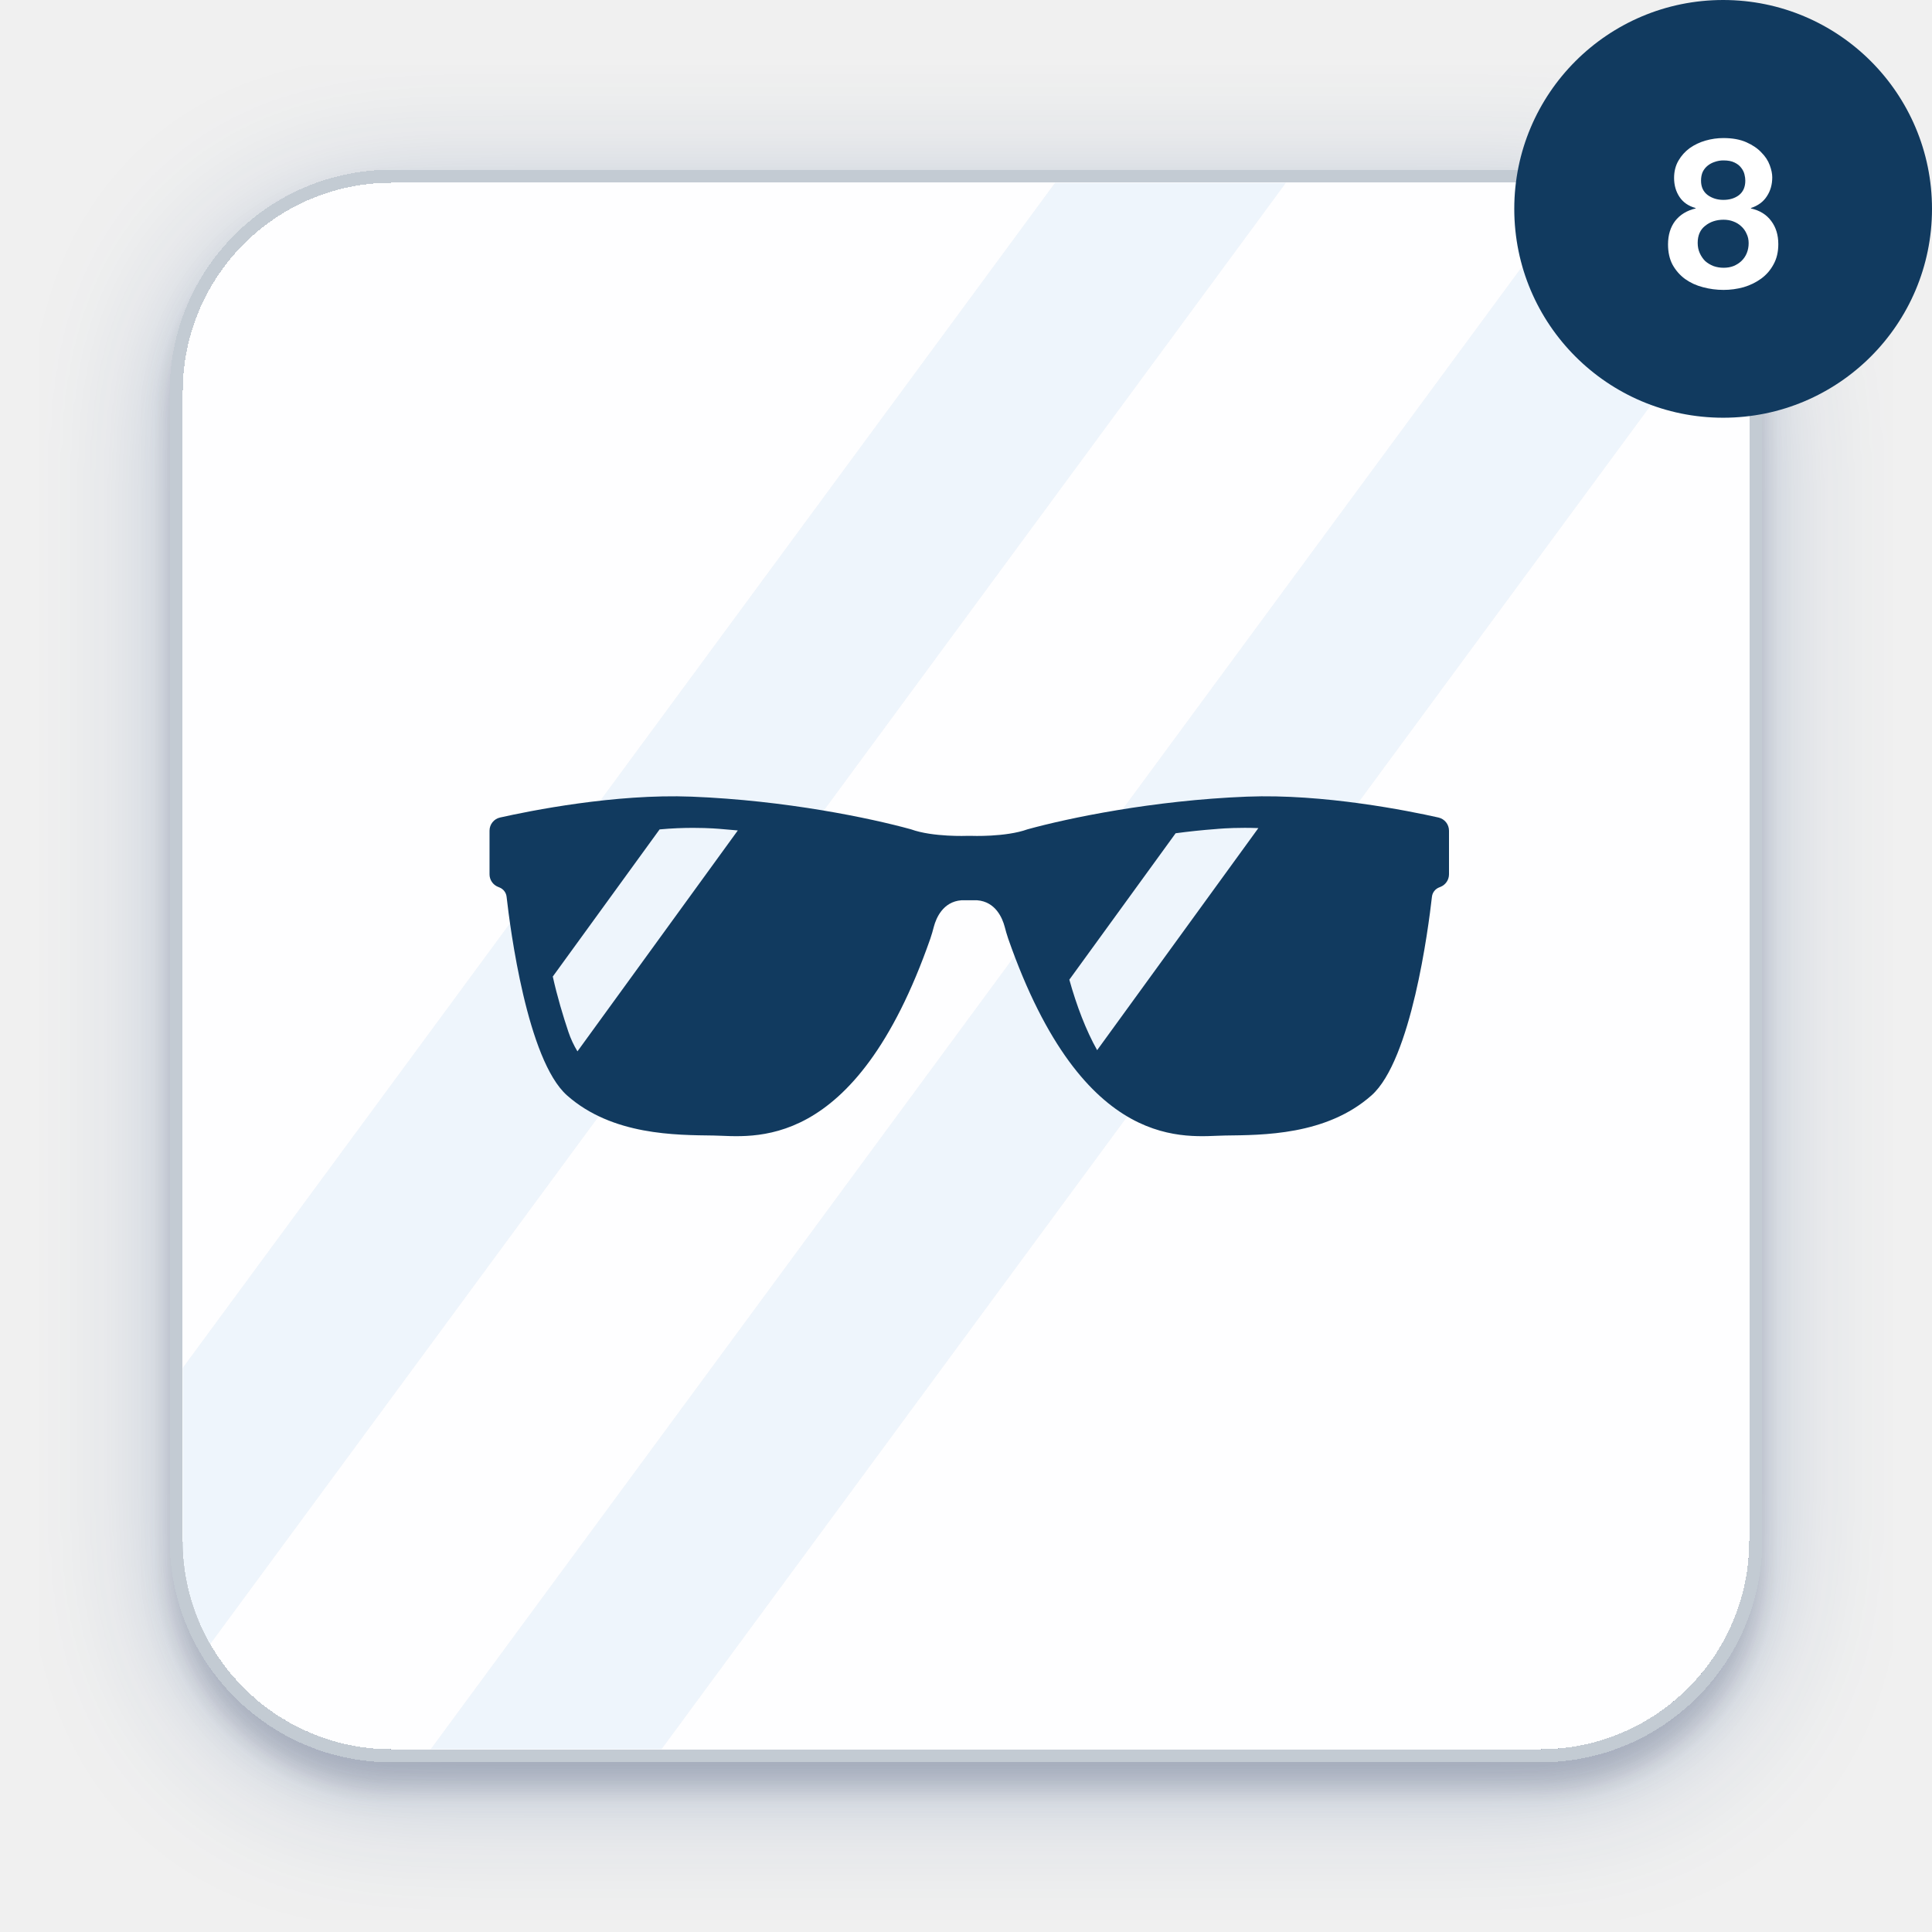
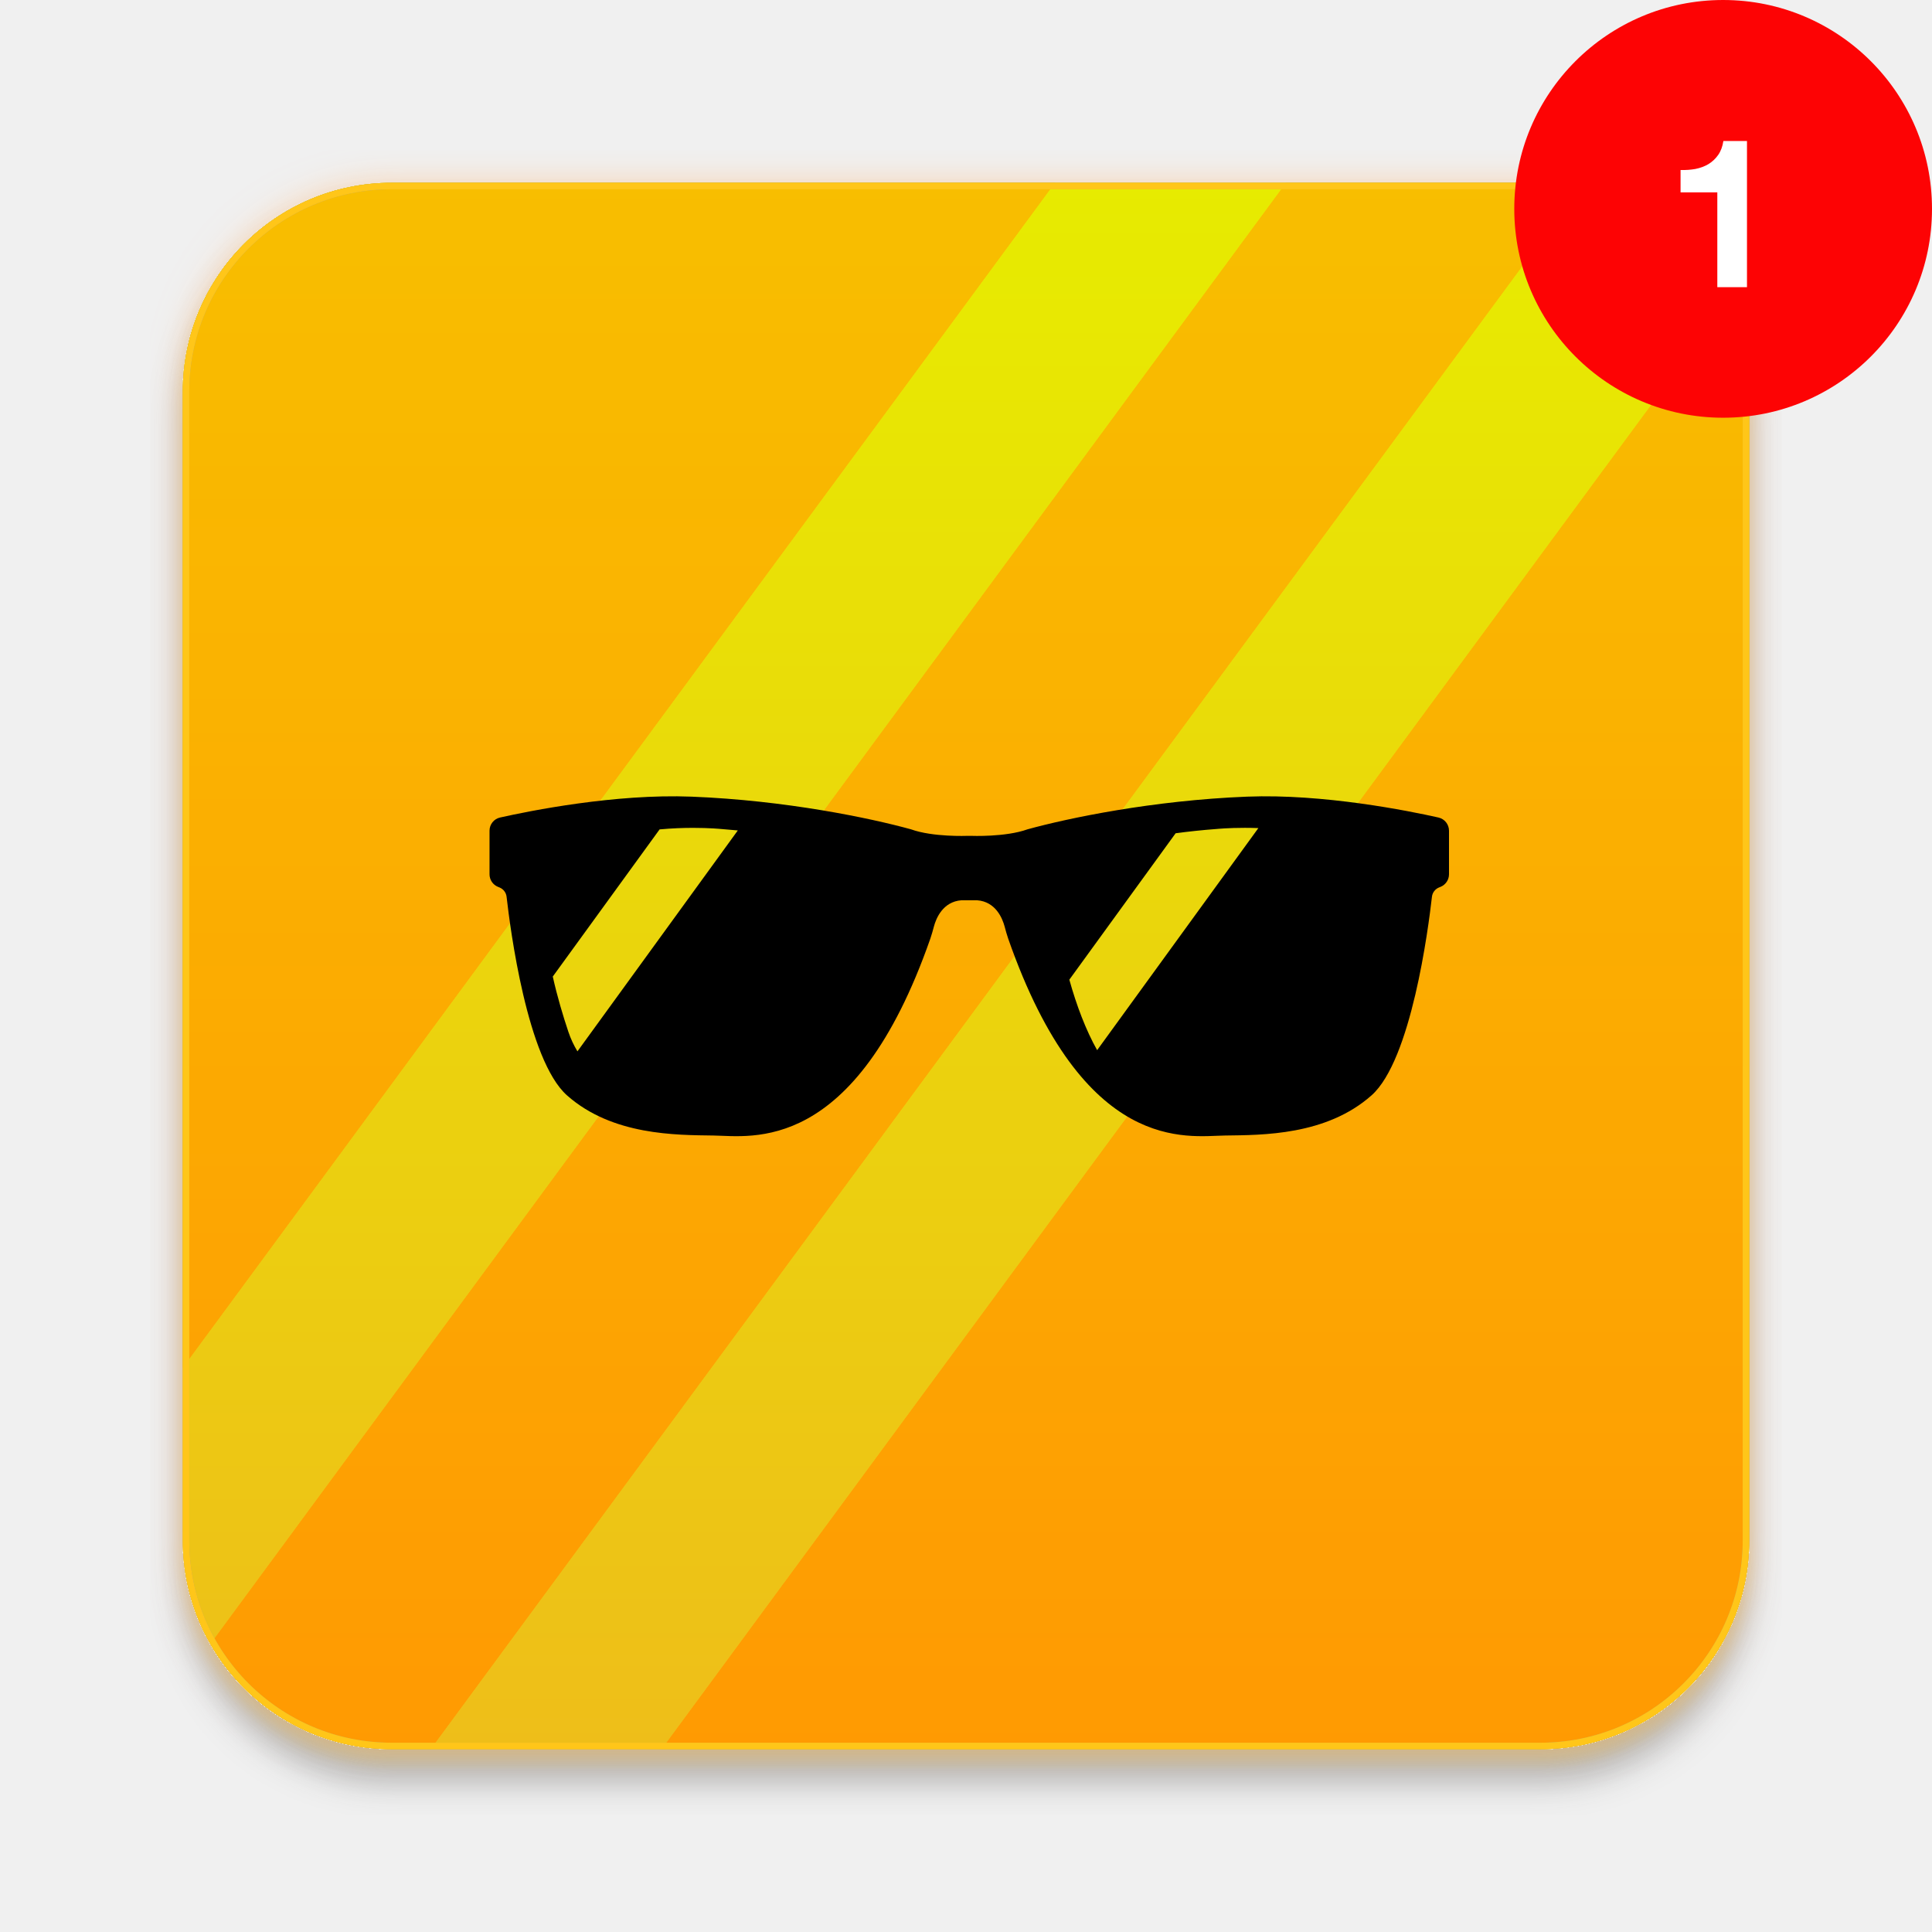
- <svg xmlns="http://www.w3.org/2000/svg" width="296" height="296" viewBox="0 0 296 296" fill="none">
-   <g filter="url(#filter0_dd_36_541)">
-     <rect x="28" y="28" width="240" height="240" rx="32" fill="#FEFEFF" shape-rendering="crispEdges" />
-     <rect x="27" y="27" width="242" height="242" rx="33" stroke="#113A5F" stroke-opacity="0.2" stroke-width="2" shape-rendering="crispEdges" />
+ <svg xmlns="http://www.w3.org/2000/svg" width="592" height="592" viewBox="0 0 592 592" fill="none">
+   <g filter="url(#filter0_ddd_44_599)">
+     <rect x="56" y="56" width="480" height="480" rx="64" fill="#FFC619" />
  </g>
-   <mask id="mask0_36_541" style="mask-type:alpha" maskUnits="userSpaceOnUse" x="28" y="28" width="240" height="240">
-     <rect x="28" y="28" width="240" height="240" rx="32" fill="white" />
+   <mask id="mask0_44_599" style="mask-type:alpha" maskUnits="userSpaceOnUse" x="56" y="56" width="480" height="480">
+     <rect x="56" y="56" width="480" height="480" rx="64" fill="white" />
  </mask>
-   <g mask="url(#mask0_36_541)">
-     <path d="M20.333 268L197 28H161.667L-15 268H20.333Z" fill="#F3F4F8" />
-     <path d="M20.333 268L197 28H161.667L-15 268H20.333Z" fill="#EEF5FC" />
-     <path d="M101.333 268L278 28H242.667L66 268H101.333Z" fill="#F3F4F8" />
-     <path d="M101.333 268L278 28H242.667L66 268H101.333Z" fill="#EEF5FC" />
+   <g mask="url(#mask0_44_599)">
+     <path d="M40.667 536L394 56H323.333L-30 536H40.667Z" fill="#F3F4F8" />
+     <path d="M40.667 536L394 56H323.333L-30 536H40.667Z" fill="#EEF5FC" />
+     <path d="M202.667 536L556 56H485.333L132 536H202.667Z" fill="#F3F4F8" />
+     <path d="M202.667 536L556 56H485.333L132 536H202.667Z" fill="#EEF5FC" />
  </g>
-   <path d="M220.387 125.252C215.89 124.242 202.778 121.589 191.037 122.054C176.592 122.627 163.649 125.344 157.427 127.059C154.065 128.275 148.797 128.061 148.797 128.061H148.202C148.202 128.061 142.934 128.275 139.573 127.059C133.352 125.343 120.409 122.626 105.963 122.054C94.22 121.589 81.108 124.243 76.613 125.252C75.665 125.465 75 126.302 75 127.275V133.951C75 134.799 75.517 135.561 76.303 135.876L76.516 135.962C77.12 136.203 77.541 136.746 77.614 137.392C78.158 142.207 80.775 162.416 86.871 167.822C93.808 173.972 103.596 173.893 109.325 173.972C115.053 174.051 130.914 177.045 142.536 143.807C142.748 143.201 142.916 142.572 143.082 141.952C143.42 140.692 144.454 138.145 147.296 137.93H149.704C152.546 138.144 153.578 140.691 153.918 141.952C154.084 142.572 154.252 143.201 154.464 143.807C166.087 177.044 181.948 174.051 187.675 173.972C193.405 173.894 203.192 173.972 210.129 167.822C216.225 162.418 218.841 142.209 219.386 137.392C219.459 136.746 219.881 136.203 220.484 135.962L220.697 135.876C221.484 135.561 222 134.799 222 133.951V127.275C221.998 126.302 221.332 125.465 220.384 125.252H220.387ZM88.47 161.077C87.904 160.143 87.434 159.139 87.078 158.075C86.275 155.682 85.38 152.711 84.691 149.616L101.057 127.072C102.94 126.896 104.701 126.836 106.174 126.836C108.707 126.836 110.403 127.002 110.456 127.008L110.478 127.009C111.365 127.075 112.214 127.15 113.041 127.231L88.47 161.077ZM168.092 160.894C166.382 157.855 164.944 154.085 163.832 150.095L180.117 127.663C182.032 127.407 184.107 127.177 186.412 127.006L186.435 127.004C186.488 126.999 188.183 126.832 190.716 126.832C191.357 126.832 192.056 126.844 192.793 126.871L168.092 160.894Z" fill="#113A5F" />
-   <circle cx="264" cy="32" r="32" fill="#113A5F" />
-   <path d="M260.613 27.68C260.613 27.168 260.699 26.72 260.869 26.336C261.061 25.952 261.317 25.632 261.637 25.376C261.957 25.12 262.32 24.928 262.725 24.8C263.152 24.651 263.589 24.576 264.037 24.576C264.741 24.576 265.307 24.683 265.733 24.896C266.181 25.109 266.523 25.376 266.757 25.696C267.013 26.016 267.184 26.357 267.269 26.72C267.355 27.061 267.397 27.381 267.397 27.68C267.397 28.64 267.077 29.376 266.437 29.888C265.797 30.379 264.997 30.624 264.037 30.624C263.12 30.624 262.32 30.379 261.637 29.888C260.955 29.376 260.613 28.64 260.613 27.68ZM256.485 27.264C256.485 28.373 256.763 29.344 257.317 30.176C257.872 31.008 258.693 31.573 259.781 31.872V31.936C258.437 32.256 257.392 32.896 256.645 33.856C255.92 34.816 255.557 36.011 255.557 37.44C255.557 38.656 255.792 39.701 256.261 40.576C256.752 41.451 257.392 42.176 258.181 42.752C258.992 43.328 259.899 43.744 260.901 44C261.925 44.277 262.981 44.416 264.069 44.416C265.115 44.416 266.139 44.277 267.141 44C268.144 43.701 269.04 43.264 269.829 42.688C270.619 42.112 271.248 41.387 271.717 40.512C272.208 39.637 272.453 38.603 272.453 37.408C272.453 36 272.091 34.816 271.365 33.856C270.64 32.875 269.605 32.235 268.261 31.936V31.872C269.349 31.509 270.16 30.912 270.693 30.08C271.248 29.248 271.525 28.277 271.525 27.168C271.525 26.613 271.397 25.995 271.141 25.312C270.885 24.608 270.459 23.957 269.861 23.36C269.285 22.741 268.517 22.219 267.557 21.792C266.597 21.365 265.424 21.152 264.037 21.152C263.12 21.152 262.213 21.28 261.317 21.536C260.421 21.792 259.611 22.176 258.885 22.688C258.181 23.2 257.605 23.84 257.157 24.608C256.709 25.376 256.485 26.261 256.485 27.264ZM260.101 37.216C260.101 36.064 260.485 35.189 261.253 34.592C262.021 33.973 262.96 33.664 264.069 33.664C264.603 33.664 265.093 33.749 265.541 33.92C266.011 34.091 266.416 34.336 266.757 34.656C267.12 34.976 267.397 35.36 267.589 35.808C267.803 36.235 267.909 36.715 267.909 37.248C267.909 37.803 267.813 38.315 267.621 38.784C267.429 39.253 267.152 39.659 266.789 40C266.448 40.32 266.043 40.576 265.573 40.768C265.125 40.939 264.624 41.024 264.069 41.024C263.536 41.024 263.024 40.939 262.533 40.768C262.043 40.576 261.616 40.32 261.253 40C260.912 39.659 260.635 39.253 260.421 38.784C260.208 38.315 260.101 37.792 260.101 37.216Z" fill="white" />
+   <path d="M440.773 250.504C431.78 248.484 405.557 243.178 382.073 244.109C353.184 245.254 327.297 250.688 314.853 254.119C308.131 256.55 297.595 256.122 297.595 256.122H296.404C296.404 256.122 285.868 256.55 279.146 254.119C266.704 250.686 240.817 245.251 211.926 244.109C188.44 243.177 162.217 248.486 153.226 250.504C151.33 250.929 150 252.605 150 254.549V267.901C150 269.597 151.034 271.122 152.607 271.753L153.032 271.924C154.239 272.406 155.081 273.492 155.227 274.783C156.315 284.415 161.549 324.831 173.743 335.645C187.616 347.945 207.192 347.786 218.65 347.945C230.106 348.102 261.828 354.089 285.072 287.613C285.495 286.402 285.832 285.143 286.165 283.905C286.841 281.385 288.908 276.29 294.593 275.859H299.407C305.092 276.287 307.157 281.382 307.835 283.905C308.168 285.143 308.505 286.402 308.928 287.613C332.174 354.088 363.895 348.102 375.35 347.945C386.81 347.788 406.384 347.945 420.257 335.645C432.451 324.836 437.682 284.418 438.773 274.783C438.919 273.492 439.761 272.406 440.968 271.924L441.393 271.753C442.969 271.122 444 269.597 444 267.901V254.549C443.995 252.605 442.664 250.929 440.767 250.504H440.773ZM176.939 322.153C175.808 320.286 174.868 318.278 174.155 316.15C172.55 311.364 170.761 305.423 169.381 299.233L202.114 254.143C205.879 253.793 209.401 253.672 212.347 253.672C217.415 253.672 220.807 254.004 220.911 254.016L220.957 254.018C222.73 254.15 224.429 254.3 226.081 254.462L176.939 322.153ZM336.184 321.789C332.764 315.71 329.889 308.171 327.665 300.189L360.234 255.327C364.065 254.815 368.215 254.355 372.823 254.011L372.871 254.009C372.976 253.997 376.366 253.665 381.433 253.665C382.715 253.665 384.112 253.688 385.585 253.742L336.184 321.789Z" fill="black" />
+   <g style="mix-blend-mode:multiply">
+     <rect x="56" y="56" width="480" height="480" rx="64" fill="url(#paint0_linear_44_599)" />
+   </g>
+   <rect x="57" y="57" width="478" height="478" rx="63" stroke="#BAA35E" stroke-width="2" />
+   <rect x="57" y="57" width="478" height="478" rx="63" stroke="#FFC619" stroke-width="2" />
+   <circle cx="528" cy="64" r="64" fill="#FD0304" />
+   <path d="M535.307 88V43.2H528.075C527.819 44.907 527.285 46.336 526.475 47.488C525.664 48.64 524.661 49.579 523.467 50.304C522.315 50.987 520.992 51.477 519.499 51.776C518.048 52.032 516.533 52.139 514.955 52.096V58.944H526.219V88H535.307Z" fill="white" />
  <defs>
-     <filter id="filter0_dd_36_541" x="6" y="10" width="284" height="284" filterUnits="userSpaceOnUse" color-interpolation-filters="sRGB">
+     <filter id="filter0_ddd_44_599" x="46" y="46" width="500" height="510" filterUnits="userSpaceOnUse" color-interpolation-filters="sRGB">
      <feFlood flood-opacity="0" result="BackgroundImageFix" />
      <feColorMatrix in="SourceAlpha" type="matrix" values="0 0 0 0 0 0 0 0 0 0 0 0 0 0 0 0 0 0 127 0" result="hardAlpha" />
-       <feOffset dy="4" />
-       <feGaussianBlur stdDeviation="10" />
+       <feOffset dy="10" />
+       <feGaussianBlur stdDeviation="5" />
      <feComposite in2="hardAlpha" operator="out" />
-       <feColorMatrix type="matrix" values="0 0 0 0 0.059 0 0 0 0 0.226 0 0 0 0 0.475 0 0 0 0.25 0" />
-       <feBlend mode="normal" in2="BackgroundImageFix" result="effect1_dropShadow_36_541" />
+       <feColorMatrix type="matrix" values="0 0 0 0 0.133 0 0 0 0 0.133 0 0 0 0 0.133 0 0 0 0.3 0" />
+       <feBlend mode="normal" in2="BackgroundImageFix" result="effect1_dropShadow_44_599" />
      <feColorMatrix in="SourceAlpha" type="matrix" values="0 0 0 0 0 0 0 0 0 0 0 0 0 0 0 0 0 0 127 0" result="hardAlpha" />
      <feOffset dy="4" />
      <feGaussianBlur stdDeviation="2" />
      <feComposite in2="hardAlpha" operator="out" />
-       <feColorMatrix type="matrix" values="0 0 0 0 0.219 0 0 0 0 0.265 0 0 0 0 0.383 0 0 0 0.25 0" />
-       <feBlend mode="normal" in2="effect1_dropShadow_36_541" result="effect2_dropShadow_36_541" />
-       <feBlend mode="normal" in="SourceGraphic" in2="effect2_dropShadow_36_541" result="shape" />
+       <feColorMatrix type="matrix" values="0 0 0 0 1 0 0 0 0 0.776 0 0 0 0 0.098 0 0 0 0.2 0" />
+       <feBlend mode="normal" in2="effect1_dropShadow_44_599" result="effect2_dropShadow_44_599" />
+       <feColorMatrix in="SourceAlpha" type="matrix" values="0 0 0 0 0 0 0 0 0 0 0 0 0 0 0 0 0 0 127 0" result="hardAlpha" />
+       <feOffset />
+       <feGaussianBlur stdDeviation="5" />
+       <feComposite in2="hardAlpha" operator="out" />
+       <feColorMatrix type="matrix" values="0 0 0 0 1 0 0 0 0 0.727 0 0 0 0 0.475 0 0 0 0.5 0" />
+       <feBlend mode="normal" in2="effect2_dropShadow_44_599" result="effect3_dropShadow_44_599" />
+       <feBlend mode="normal" in="SourceGraphic" in2="effect3_dropShadow_44_599" result="shape" />
    </filter>
+     <linearGradient id="paint0_linear_44_599" x1="296" y1="56" x2="296" y2="536" gradientUnits="userSpaceOnUse">
+       <stop stop-color="#F8F500" />
+       <stop offset="1" stop-color="#FFC619" />
+     </linearGradient>
  </defs>
</svg>
